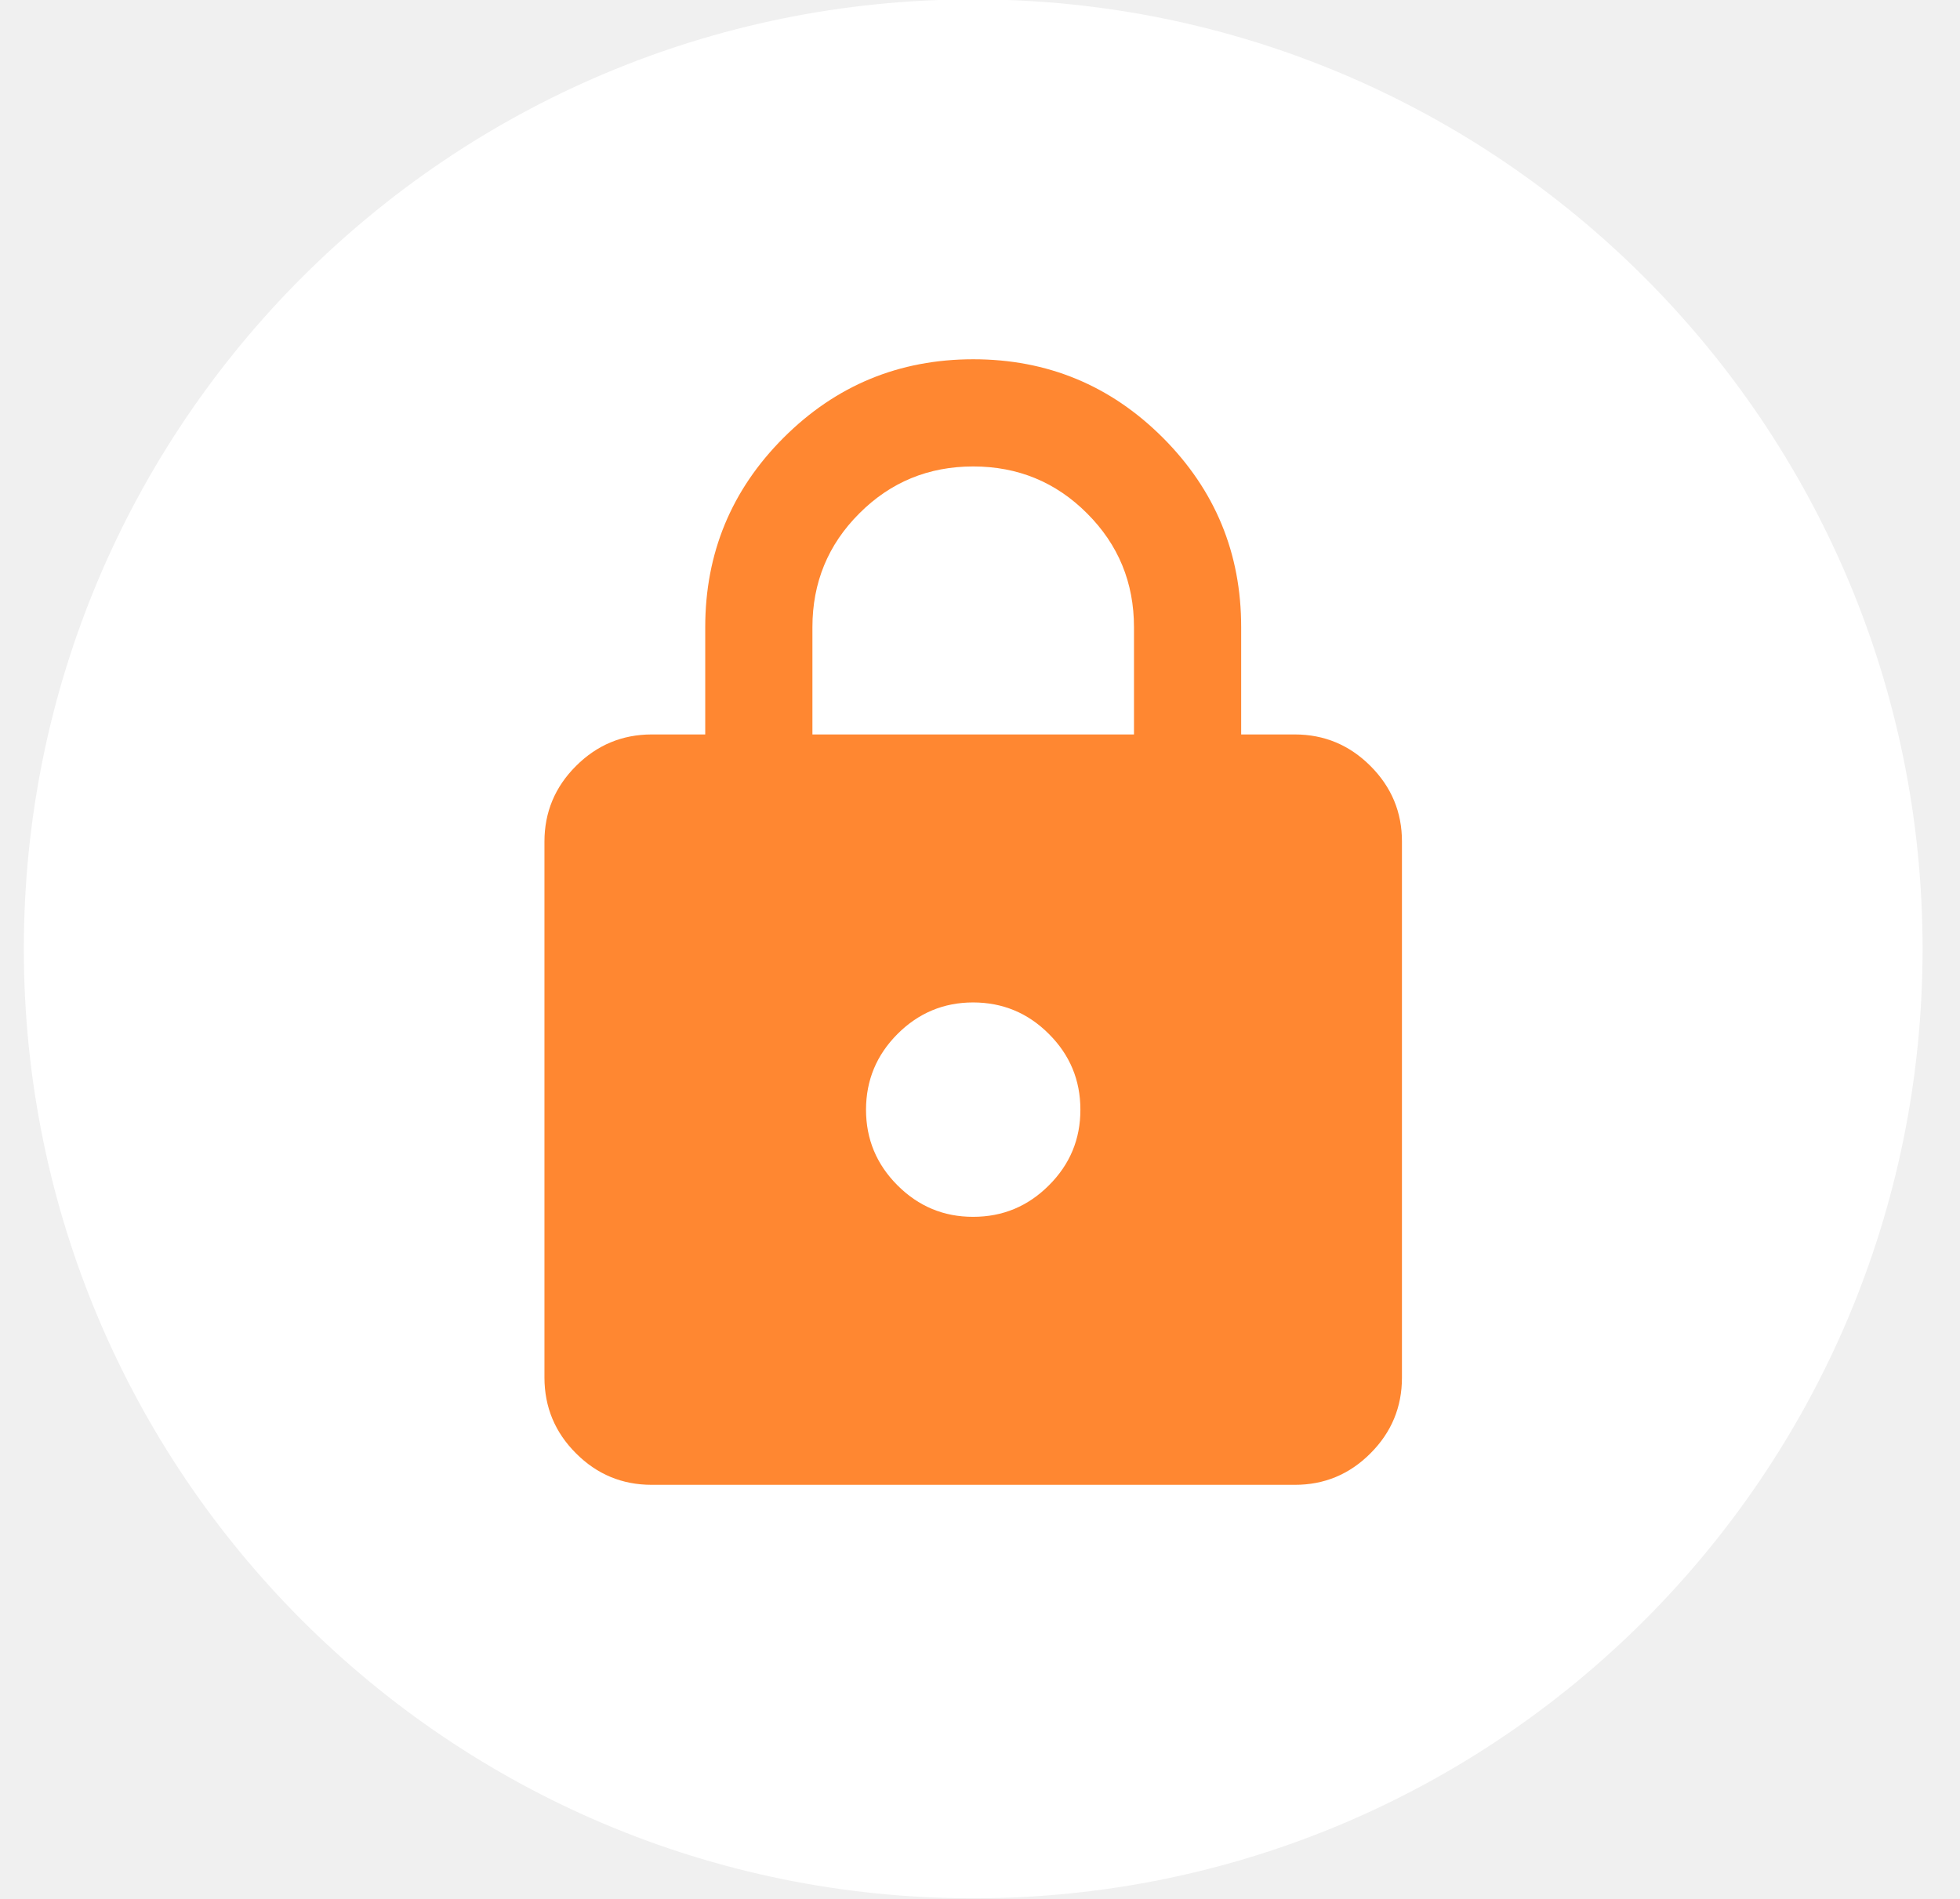
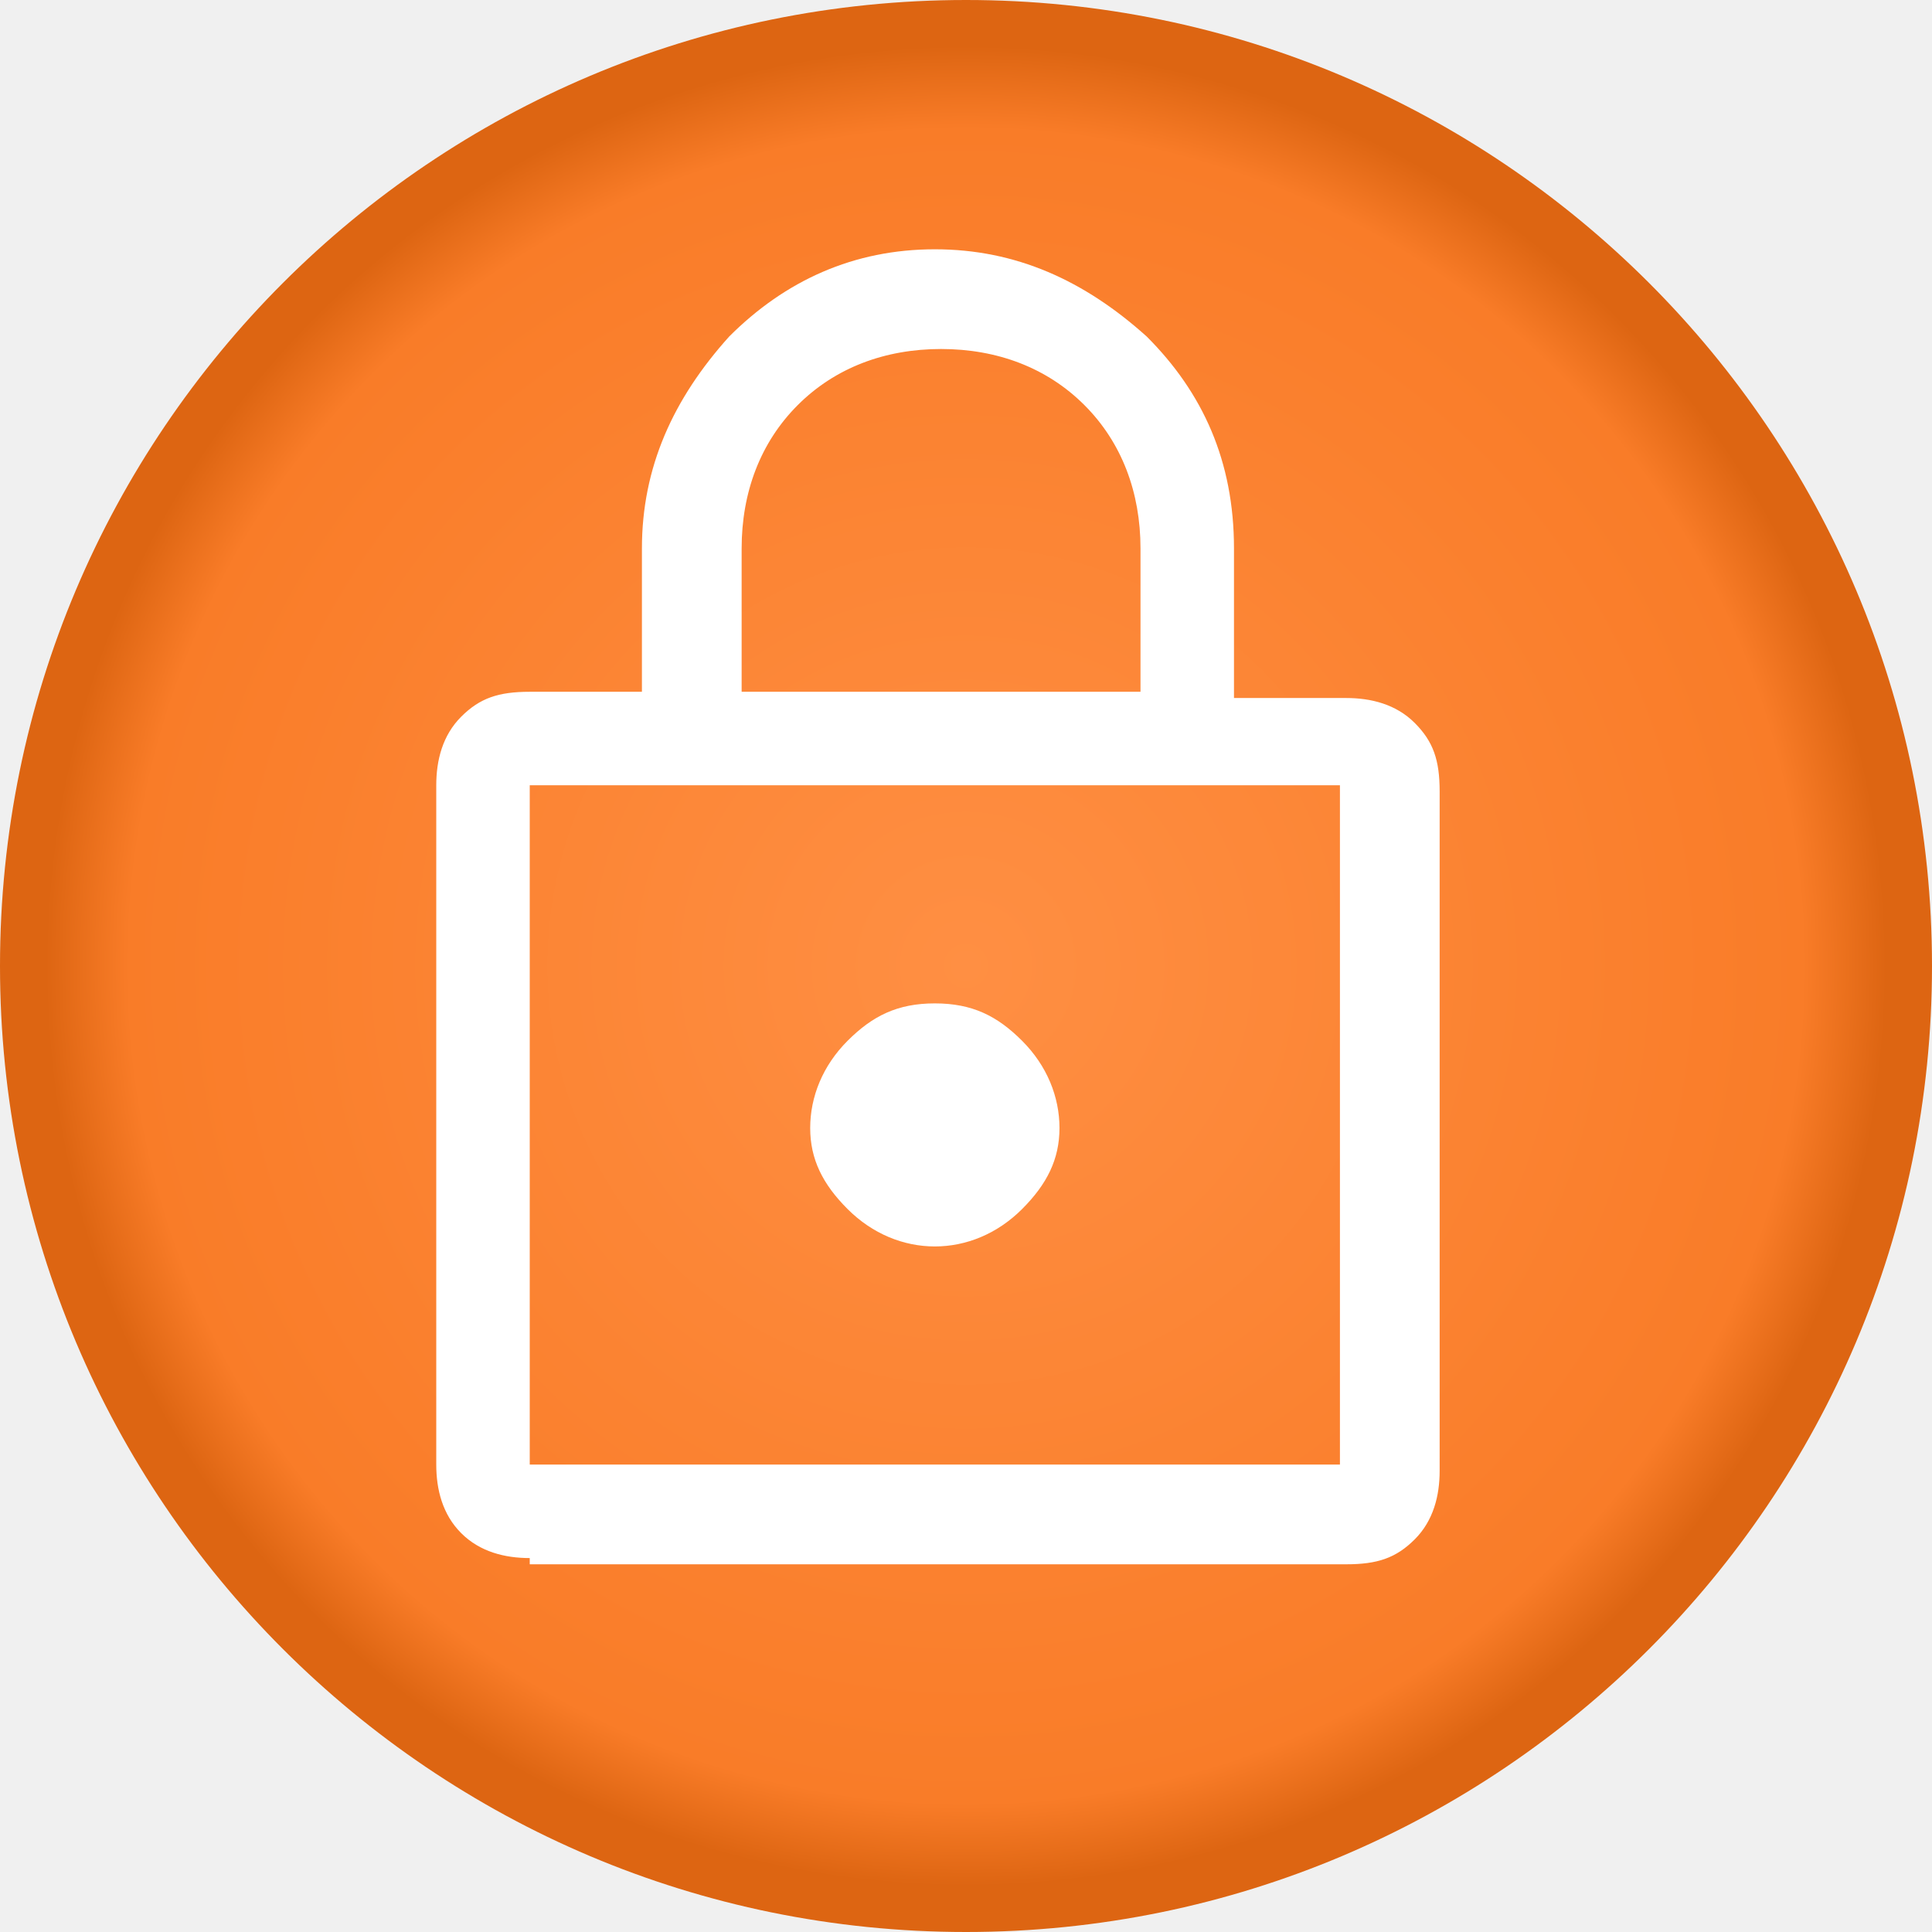
- <svg xmlns="http://www.w3.org/2000/svg" width="32" height="31" viewBox="0 0 32 31" fill="none">
-   <circle cx="15.889" cy="15.49" r="15.5" fill="white" />
-   <path d="M10.639 24.24C10.158 24.24 9.746 24.069 9.404 23.726C9.061 23.384 8.89 22.972 8.889 22.49V13.74C8.889 13.259 9.061 12.847 9.404 12.505C9.747 12.162 10.158 11.991 10.639 11.99H11.514V10.24C11.514 9.03 11.941 7.998 12.794 7.145C13.648 6.292 14.679 5.866 15.889 5.865C17.099 5.865 18.131 6.292 18.985 7.145C19.838 7.999 20.265 9.03 20.264 10.24V11.99H21.139C21.62 11.99 22.032 12.162 22.375 12.505C22.718 12.848 22.89 13.259 22.889 13.74V22.49C22.889 22.971 22.718 23.383 22.375 23.726C22.033 24.069 21.621 24.241 21.139 24.24H10.639ZM15.889 19.865C16.37 19.865 16.782 19.694 17.125 19.351C17.468 19.009 17.64 18.597 17.639 18.115C17.639 17.634 17.468 17.222 17.125 16.88C16.783 16.537 16.371 16.366 15.889 16.365C15.408 16.365 14.996 16.537 14.653 16.88C14.311 17.223 14.14 17.634 14.139 18.115C14.139 18.596 14.31 19.008 14.653 19.351C14.996 19.694 15.408 19.866 15.889 19.865ZM13.264 11.99H18.514V10.24C18.514 9.511 18.259 8.891 17.748 8.381C17.238 7.87 16.618 7.615 15.889 7.615C15.16 7.615 14.54 7.87 14.03 8.381C13.519 8.891 13.264 9.511 13.264 10.24V11.99Z" fill="#FF8731" />
+ <svg xmlns="http://www.w3.org/2000/svg" version="1.1" id="Layer_1" x="0px" y="0px" viewBox="0 0 31 31" style="enable-background:new 0 0 31 31;" xml:space="preserve">
+   <style type="text/css">
+ 	.st0{fill:url(#SVGID_1_);}
+ 	.st1{fill:#FFFFFF;}
+ </style>
+   <radialGradient id="SVGID_1_" cx="15.5" cy="15.5" r="15.5" gradientUnits="userSpaceOnUse">
+     <stop offset="0" style="stop-color:#FF8F43" />
+     <stop offset="0.867" style="stop-color:#F97C28" />
+     <stop offset="0.953" style="stop-color:#DD6512" />
+   </radialGradient>
+   <circle class="st0" cx="15.5" cy="15.5" r="15.5" />
+   <path class="st1" d="M8.5,25c-0.4,0-0.8-0.1-1.1-0.4C7.1,24.3,7,23.9,7,23.5V12.6c0-0.4,0.1-0.8,0.4-1.1c0.3-0.3,0.6-0.4,1.1-0.4  h1.8V8.8c0-1.3,0.5-2.4,1.4-3.4C12.6,4.5,13.7,4,15,4s2.4,0.5,3.4,1.4c0.9,0.9,1.4,2,1.4,3.4v2.4h1.8c0.4,0,0.8,0.1,1.1,0.4  c0.3,0.3,0.4,0.6,0.4,1.1v10.9c0,0.4-0.1,0.8-0.4,1.1c-0.3,0.3-0.6,0.4-1.1,0.4H8.5z M8.5,23.5h13V12.6h-13V23.5z M15,20  c0.5,0,1-0.2,1.4-0.6c0.4-0.4,0.6-0.8,0.6-1.3c0-0.5-0.2-1-0.6-1.4c-0.4-0.4-0.8-0.6-1.4-0.6s-1,0.2-1.4,0.6  c-0.4,0.4-0.6,0.9-0.6,1.4c0,0.5,0.2,0.9,0.6,1.3C14,19.8,14.5,20,15,20z M11.8,11.1h6.5V8.8c0-0.9-0.3-1.7-0.9-2.3  c-0.6-0.6-1.4-0.9-2.3-0.9c-0.9,0-1.7,0.3-2.3,0.9c-0.6,0.6-0.9,1.4-0.9,2.3V11.1z" />
</svg>
